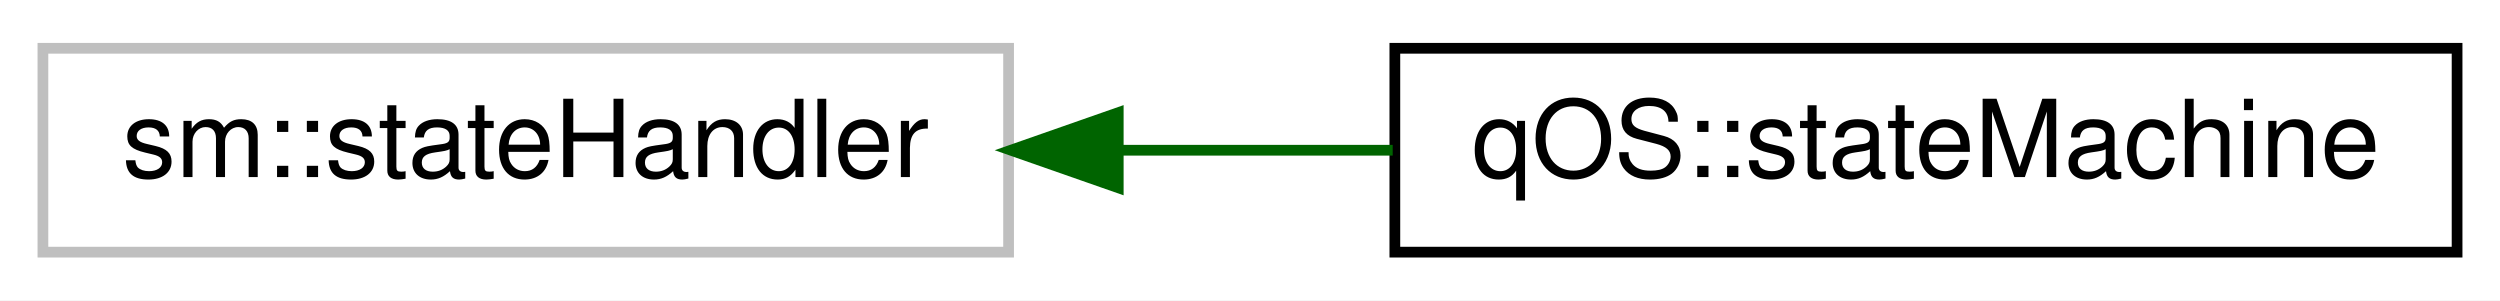
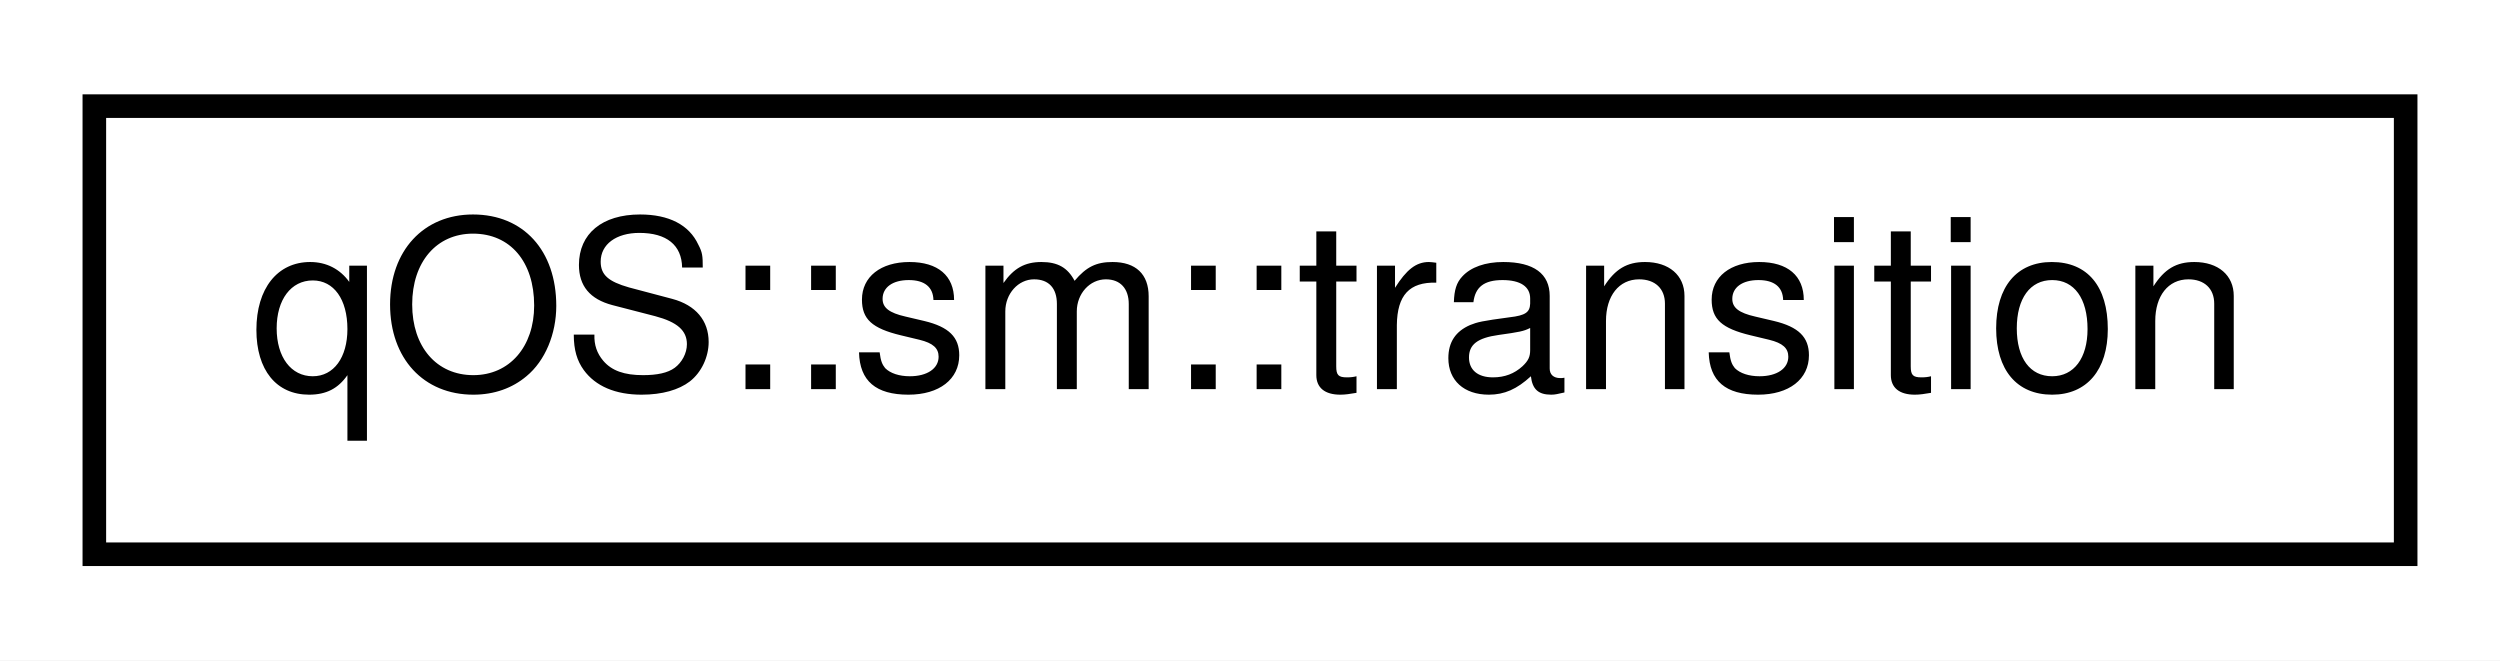
- <svg xmlns="http://www.w3.org/2000/svg" xmlns:xlink="http://www.w3.org/1999/xlink" width="233pt" height="28pt" viewBox="0.00 0.00 233.00 28.00">
+ <svg xmlns="http://www.w3.org/2000/svg" xmlns:xlink="http://www.w3.org/1999/xlink" width="106pt" height="28pt" viewBox="0.00 0.00 106.00 28.00">
  <g id="graph0" class="graph" transform="scale(1 1) rotate(0) translate(4 24)">
-     <polygon fill="white" stroke="transparent" points="-4,4 -4,-24 229,-24 229,4 -4,4" />
+     <polygon fill="white" stroke="transparent" points="-4,4 -4,-24 102,-24 102,4 -4,4" />
    <g id="node1" class="node">
      <g id="a_node1">
-         <a xlink:title=" ">
-           <polygon fill="white" stroke="#bfbfbf" points="0,-0.5 0,-19.5 90,-19.5 90,-0.5 0,-0.5" />
-           <text text-anchor="middle" x="45" y="-7.5" font-family="Helvetica,sans-Serif" font-size="10.00">sm::stateHandler</text>
+         <a xlink:href="structq_o_s_1_1sm_1_1transition.html" target="_top" xlink:title="This structure should be used to define an item for a state transition table.">
+           <polygon fill="white" stroke="black" points="0,-0.5 0,-19.5 98,-19.5 98,-0.5 0,-0.5" />
+           <text text-anchor="middle" x="49" y="-7.5" font-family="Helvetica,sans-Serif" font-size="10.00">qOS::sm::transition</text>
        </a>
      </g>
    </g>
-     <g id="node2" class="node">
-       <g id="a_node2">
-         <a xlink:href="classq_o_s_1_1state_machine.html" target="_top" xlink:title="A FSM(Finite State Machine) object.">
-           <polygon fill="white" stroke="black" points="126,-0.5 126,-19.5 225,-19.5 225,-0.5 126,-0.5" />
-           <text text-anchor="middle" x="175.5" y="-7.5" font-family="Helvetica,sans-Serif" font-size="10.00">qOS::stateMachine</text>
-         </a>
-       </g>
-     </g>
-     <g id="edge1" class="edge">
-       <path fill="none" stroke="darkgreen" d="M100.37,-10C108.81,-10 117.49,-10 125.8,-10" />
-       <polygon fill="darkgreen" stroke="darkgreen" points="100.22,-6.5 90.22,-10 100.22,-13.5 100.22,-6.5" />
-     </g>
  </g>
</svg>
